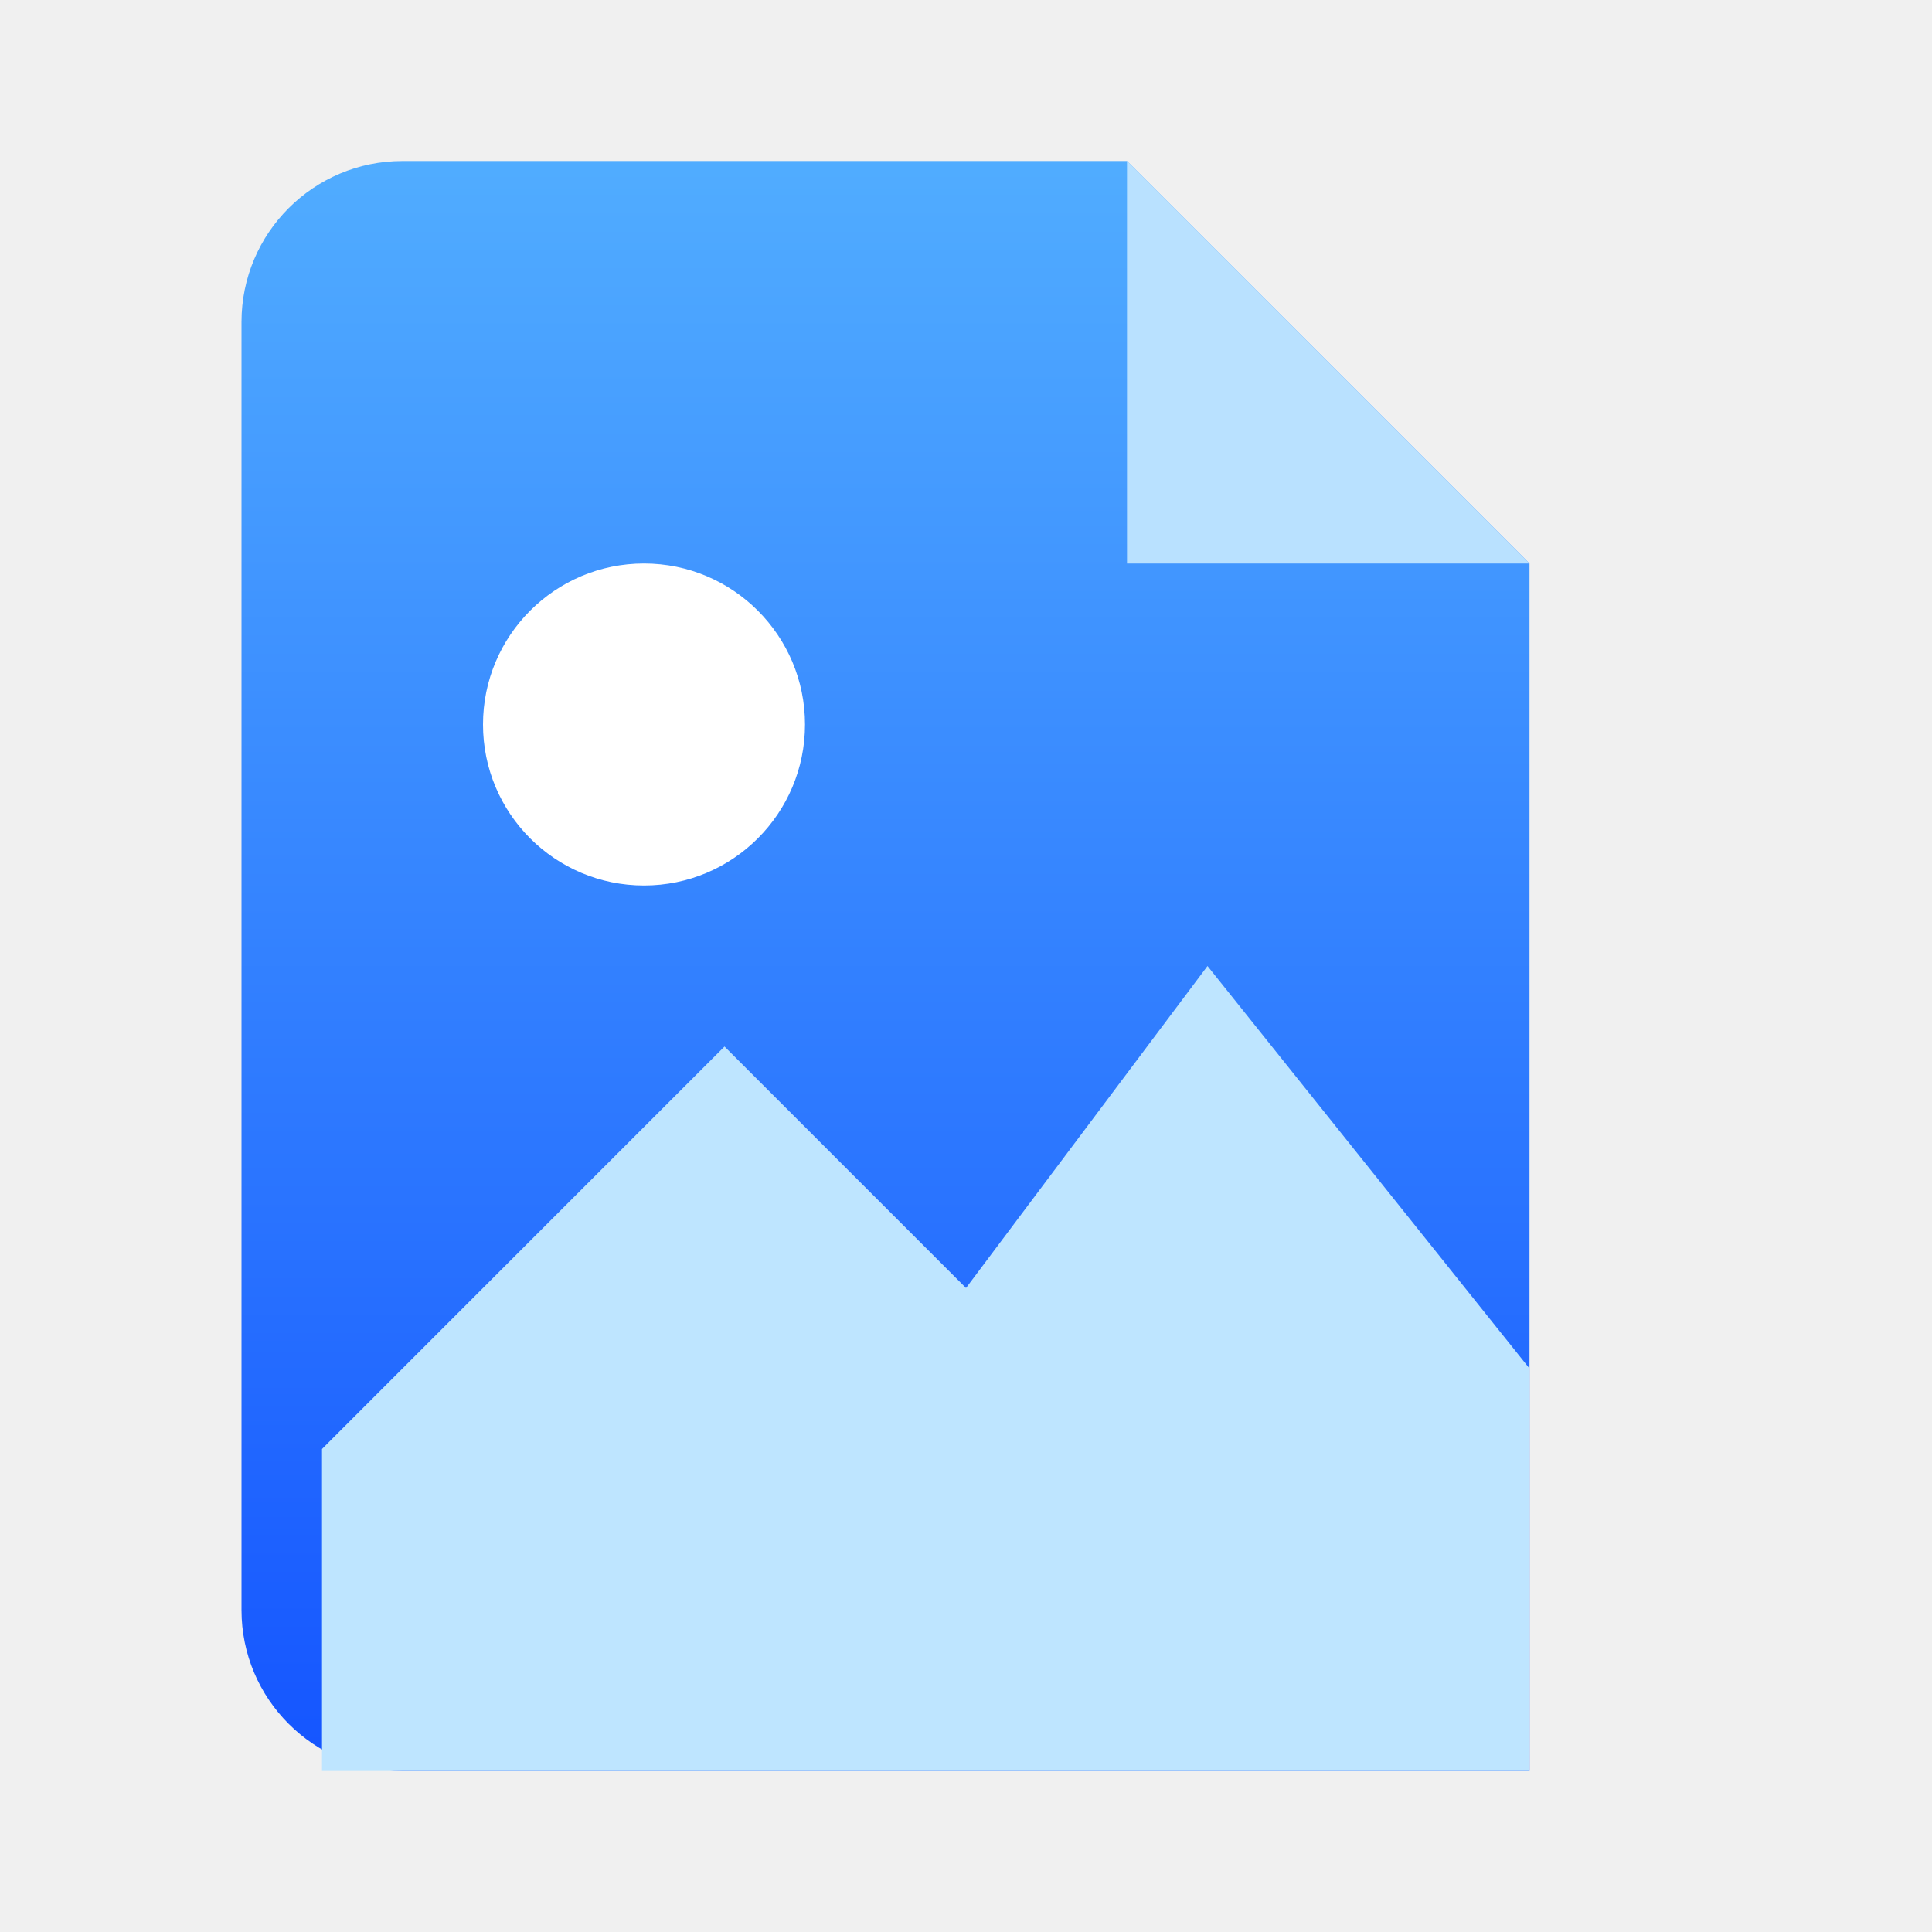
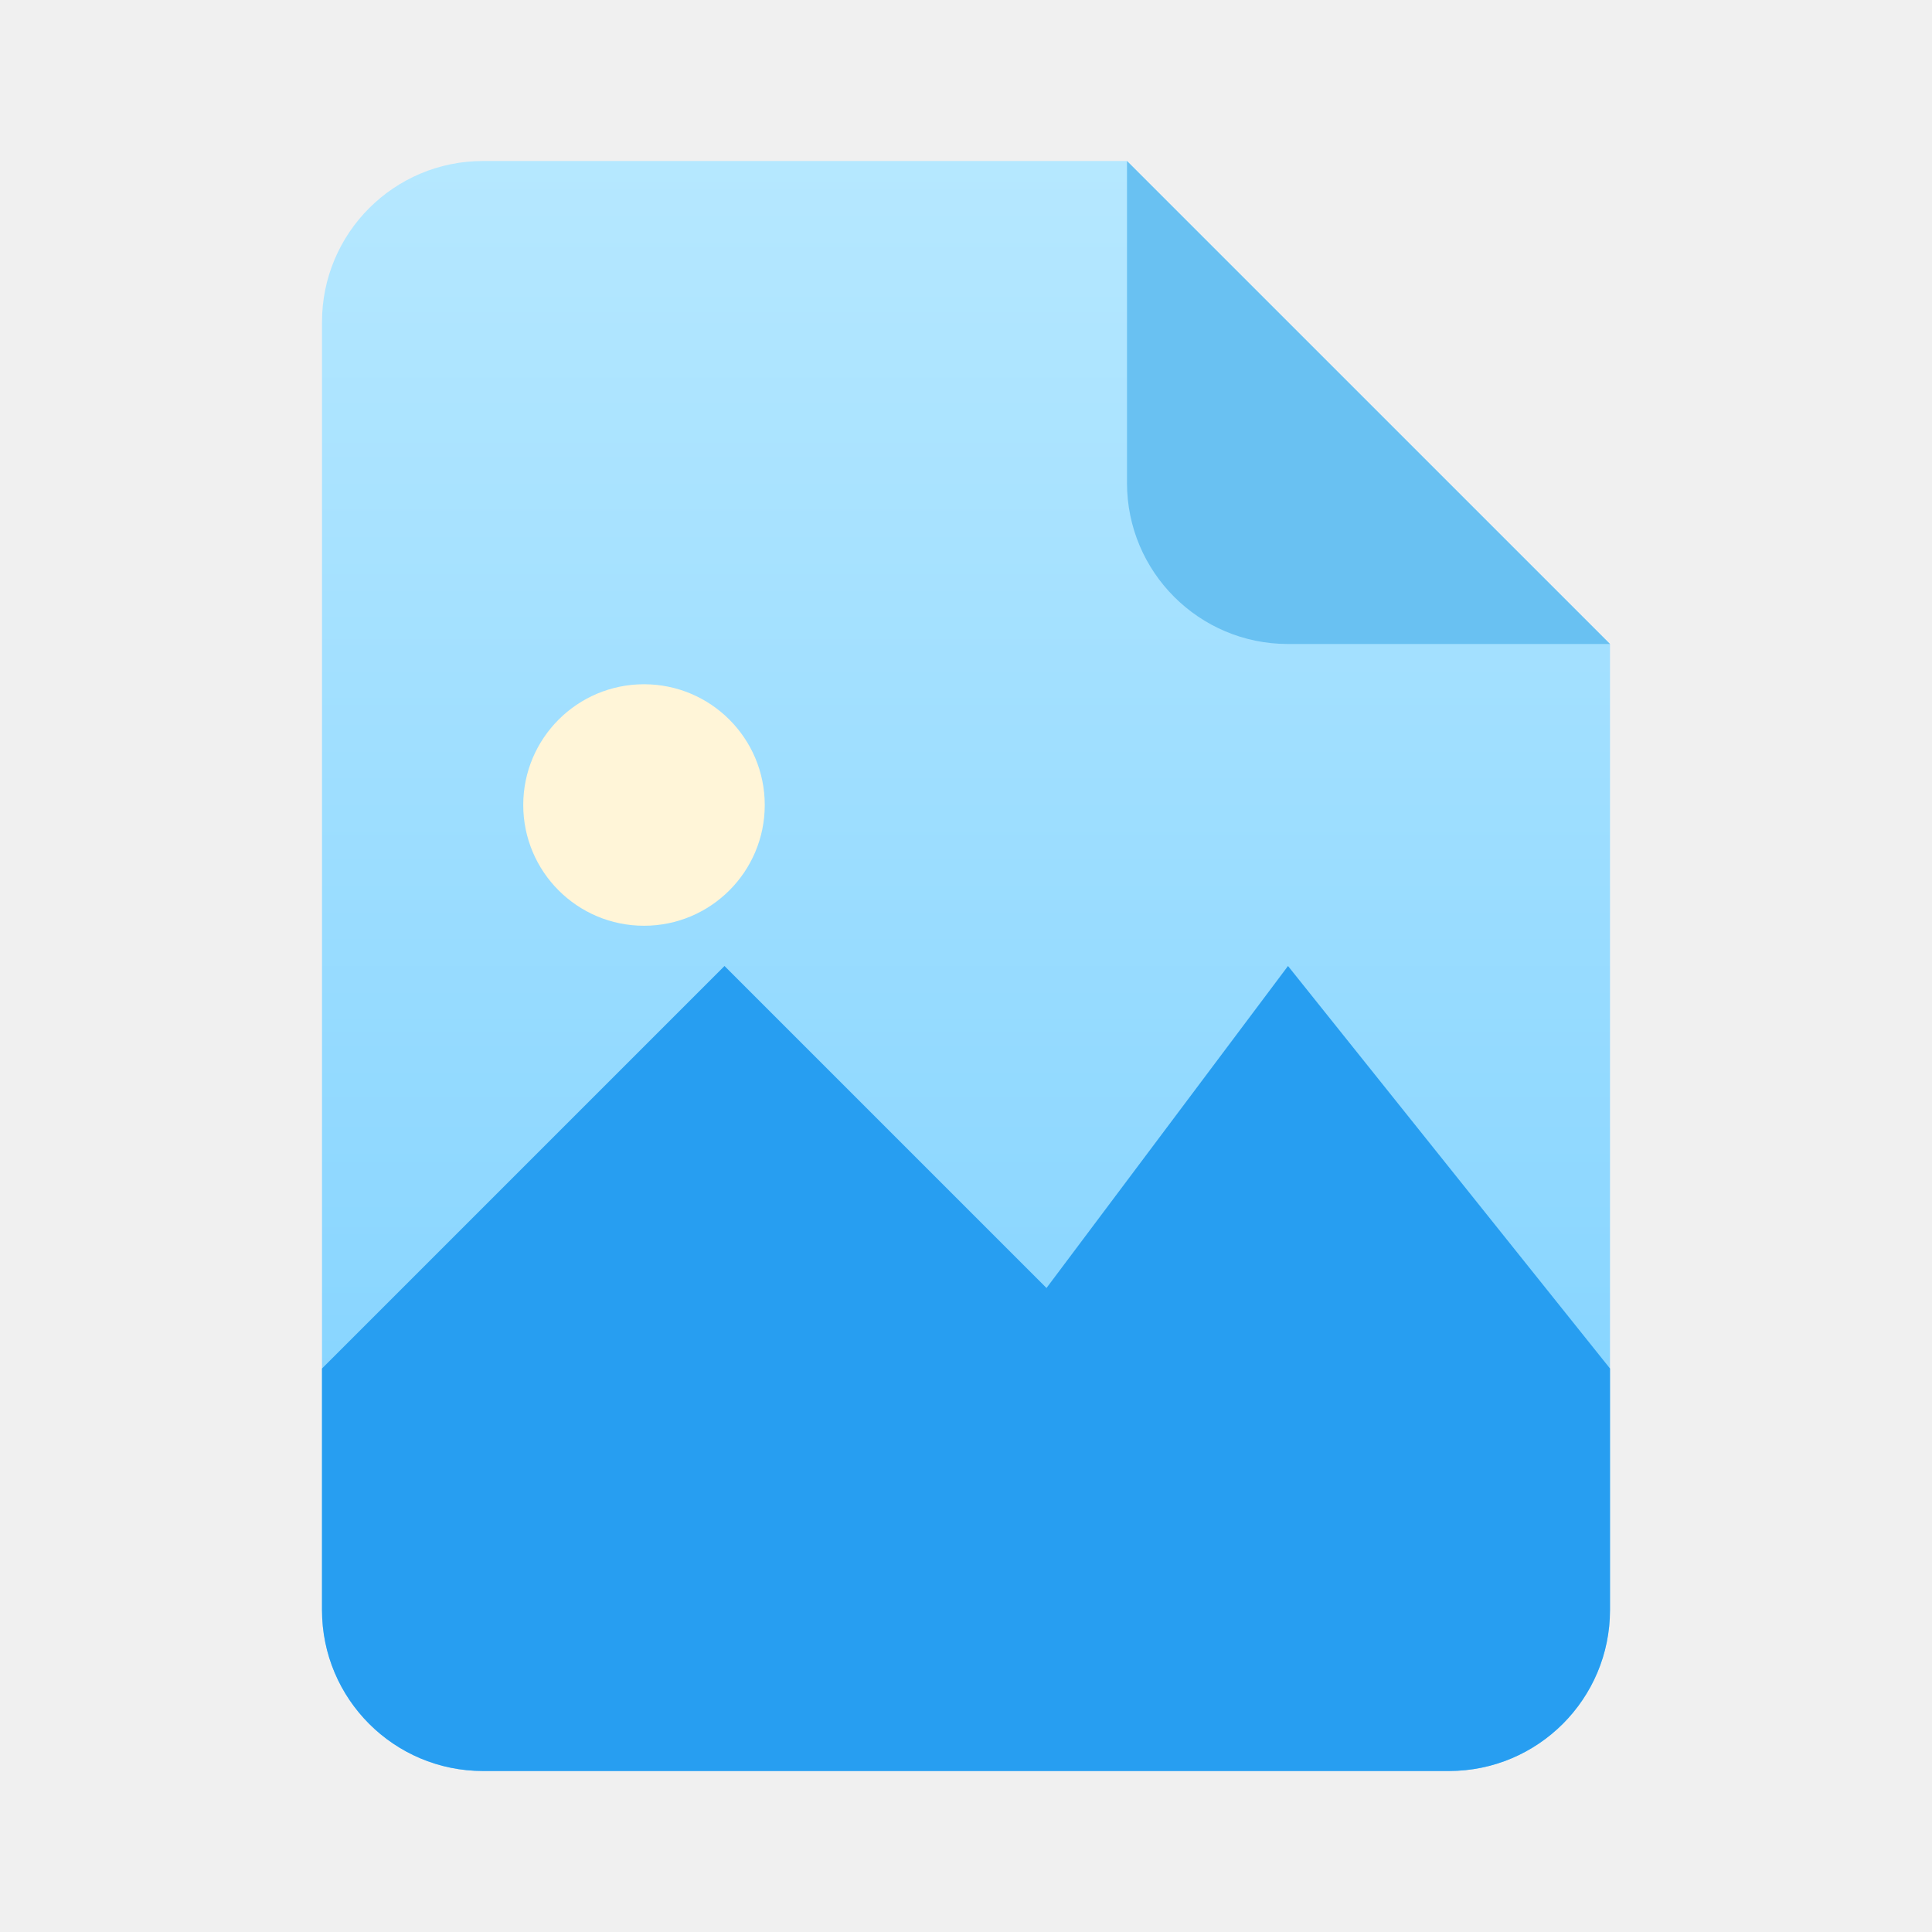
<svg xmlns="http://www.w3.org/2000/svg" width="24" height="24" viewBox="0 0 24 24" fill="none" stroke="#20232a" stroke-width="1.5" stroke-linecap="round" stroke-linejoin="round">
  <defs>
+     <linearGradient id="sky" x2="0" y2="1">
+       <stop stop-color="#b6e8ff" />
+       <stop offset="1" stop-color="#79cfff" />
+     </linearGradient>
    <linearGradient id="blue" x2="0" y2="1">
      <stop stop-color="#51adff" />
      <stop offset="1" stop-color="#1454ff" />
    </linearGradient>
    <linearGradient id="amber" x2="0" y2="1">
      <stop stop-color="#ffdc6d" />
      <stop offset="1" stop-color="#f4a000" />
    </linearGradient>
  </defs>
-   <path fill="url(#blue)" stroke="none" d="M5 2h9l5 5v15H5a2 2 0 0 1-2-2V4a2 2 0 0 1 2-2z" />
-   <path fill="#b9e1ff" stroke="none" d="M14 2v5h5" />
-   <circle cx="8" cy="9" r="2" fill="white" stroke="none" />
-   <path fill="#bee5ff" stroke="none" d="m4 18 5-5 3 3 3-4 4 5v5H4z" />
+   <path fill="url(#sky)" stroke="none" d="M6 2h8l6 6v12a2 2 0 0 1-2 2H6a2 2 0 0 1-2-2V4a2 2 0 0 1 2-2Z" />
+   <path fill="#69c1f2" stroke="none" d="M14 2v4a2 2 0 0 0 2 2h4Z" />
+   <circle cx="8" cy="10" r="1.5" fill="#fff5d8" stroke="none" />
+   <path fill="#279ef1" stroke="none" d="m4 17 5-5 4 4 3-4 4 5v3a2 2 0 0 1-2 2H6a2 2 0 0 1-2-2Z" />
</svg>
